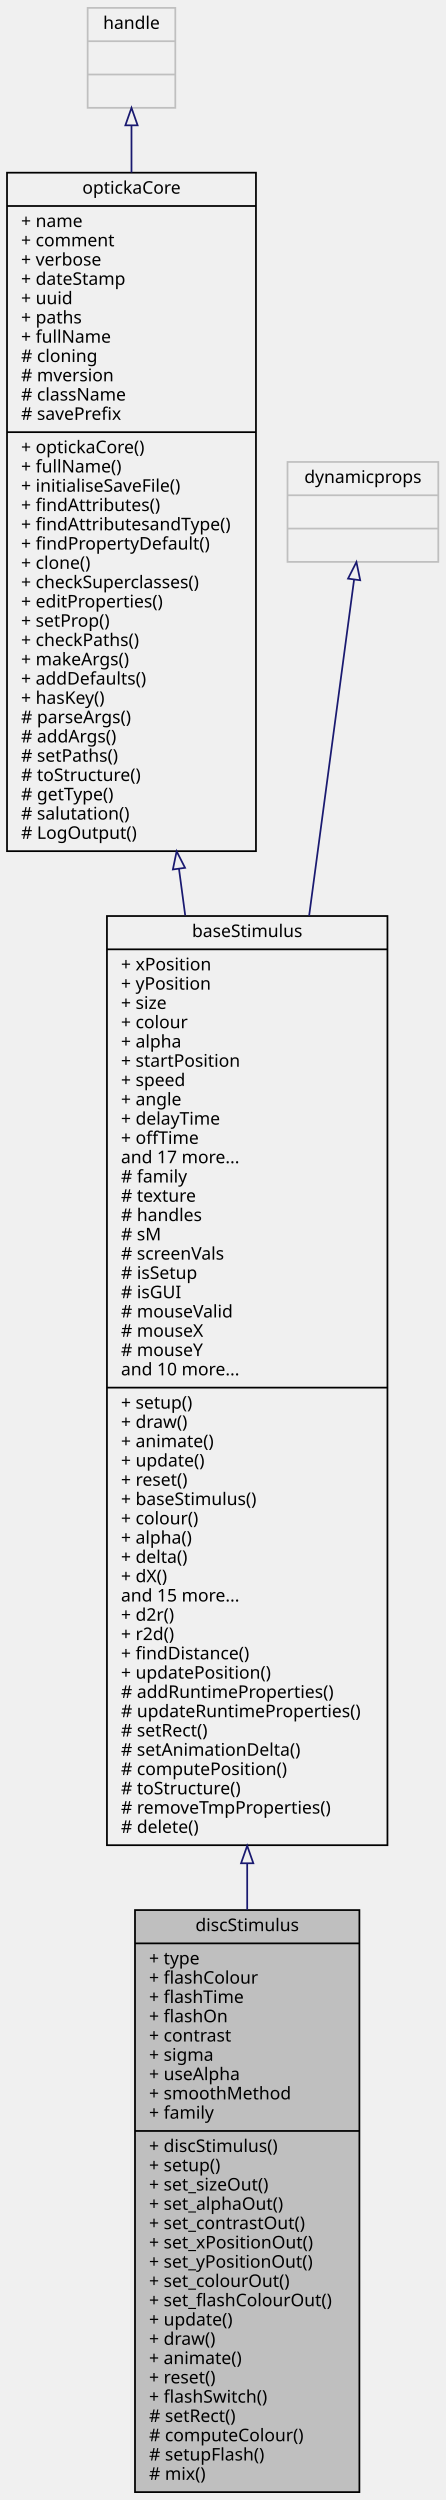
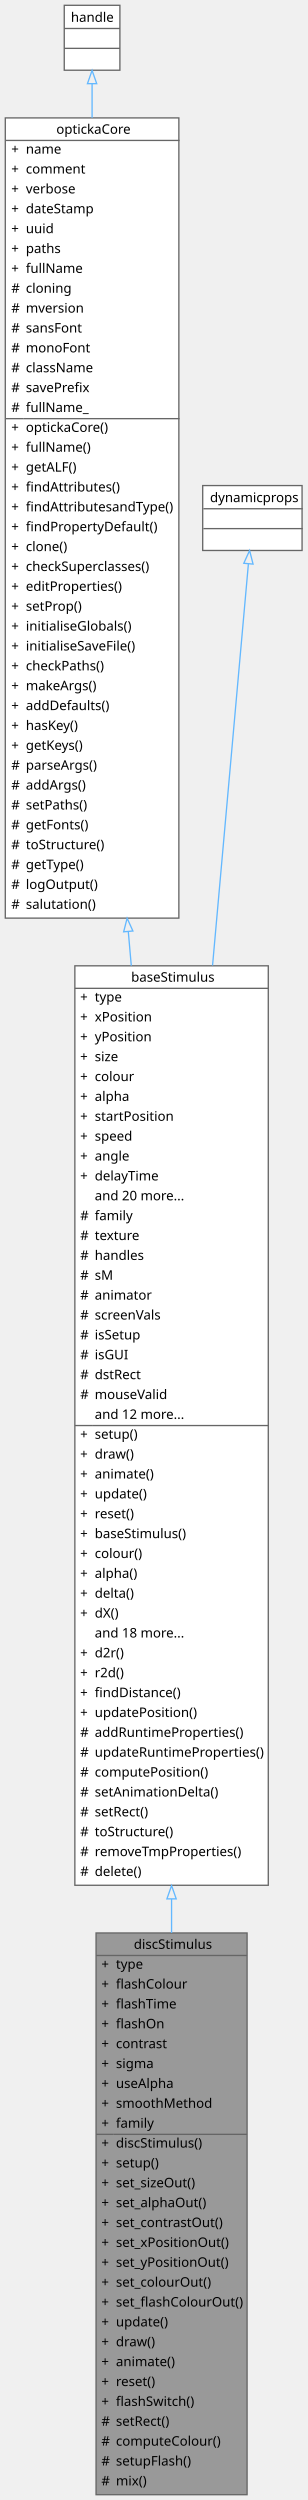
- <svg xmlns="http://www.w3.org/2000/svg" xmlns:xlink="http://www.w3.org/1999/xlink" width="254pt" height="1426pt" viewBox="0.00 0.00 254.00 1426.00">
-   <g id="graph0" class="graph" transform="scale(1 1) rotate(0) translate(4 1422)">
-     <g id="node1" class="node">
-       <g id="a_node1">
+ <svg xmlns="http://www.w3.org/2000/svg" xmlns:xlink="http://www.w3.org/1999/xlink" width="232pt" height="1887pt" viewBox="0.00 0.00 232.00 1887.00">
+   <g id="graph0" class="graph" transform="scale(1 1) rotate(0) translate(4 1883)">
+     <g id="Node000001" class="node">
+       <g id="a_Node000001">
        <a xlink:title="single disc stimulus, inherits from baseStimulus DISCSTIMULUS single disc stimulus,...">
-           <polygon fill="#bfbfbf" stroke="black" points="73,-0.5 73,-332.5 201,-332.5 201,-0.5 73,-0.5" />
-           <text text-anchor="middle" x="137" y="-320.5" font-family="Iosevka" font-size="10.00">discStimulus</text>
-           <polyline fill="none" stroke="black" points="73,-313.5 201,-313.5 " />
-           <text text-anchor="start" x="81" y="-301.5" font-family="Iosevka" font-size="10.00">+ type</text>
-           <text text-anchor="start" x="81" y="-290.5" font-family="Iosevka" font-size="10.00">+ flashColour</text>
-           <text text-anchor="start" x="81" y="-279.5" font-family="Iosevka" font-size="10.00">+ flashTime</text>
-           <text text-anchor="start" x="81" y="-268.5" font-family="Iosevka" font-size="10.00">+ flashOn</text>
-           <text text-anchor="start" x="81" y="-257.5" font-family="Iosevka" font-size="10.00">+ contrast</text>
-           <text text-anchor="start" x="81" y="-246.5" font-family="Iosevka" font-size="10.00">+ sigma</text>
-           <text text-anchor="start" x="81" y="-235.5" font-family="Iosevka" font-size="10.00">+ useAlpha</text>
-           <text text-anchor="start" x="81" y="-224.5" font-family="Iosevka" font-size="10.00">+ smoothMethod</text>
-           <text text-anchor="start" x="81" y="-213.5" font-family="Iosevka" font-size="10.00">+ family</text>
-           <polyline fill="none" stroke="black" points="73,-206.5 201,-206.5 " />
-           <text text-anchor="start" x="81" y="-194.5" font-family="Iosevka" font-size="10.00">+ discStimulus()</text>
-           <text text-anchor="start" x="81" y="-183.5" font-family="Iosevka" font-size="10.00">+ setup()</text>
-           <text text-anchor="start" x="81" y="-172.5" font-family="Iosevka" font-size="10.00">+ set_sizeOut()</text>
-           <text text-anchor="start" x="81" y="-161.5" font-family="Iosevka" font-size="10.00">+ set_alphaOut()</text>
-           <text text-anchor="start" x="81" y="-150.5" font-family="Iosevka" font-size="10.00">+ set_contrastOut()</text>
-           <text text-anchor="start" x="81" y="-139.5" font-family="Iosevka" font-size="10.00">+ set_xPositionOut()</text>
-           <text text-anchor="start" x="81" y="-128.5" font-family="Iosevka" font-size="10.00">+ set_yPositionOut()</text>
-           <text text-anchor="start" x="81" y="-117.5" font-family="Iosevka" font-size="10.00">+ set_colourOut()</text>
-           <text text-anchor="start" x="81" y="-106.5" font-family="Iosevka" font-size="10.00">+ set_flashColourOut()</text>
-           <text text-anchor="start" x="81" y="-95.5" font-family="Iosevka" font-size="10.00">+ update()</text>
-           <text text-anchor="start" x="81" y="-84.5" font-family="Iosevka" font-size="10.00">+ draw()</text>
-           <text text-anchor="start" x="81" y="-73.5" font-family="Iosevka" font-size="10.00">+ animate()</text>
-           <text text-anchor="start" x="81" y="-62.5" font-family="Iosevka" font-size="10.00">+ reset()</text>
-           <text text-anchor="start" x="81" y="-51.5" font-family="Iosevka" font-size="10.00">+ flashSwitch()</text>
-           <text text-anchor="start" x="81" y="-40.5" font-family="Iosevka" font-size="10.00"># setRect()</text>
-           <text text-anchor="start" x="81" y="-29.5" font-family="Iosevka" font-size="10.00"># computeColour()</text>
-           <text text-anchor="start" x="81" y="-18.5" font-family="Iosevka" font-size="10.00"># setupFlash()</text>
-           <text text-anchor="start" x="81" y="-7.5" font-family="Iosevka" font-size="10.00"># mix()</text>
-         </a>
-       </g>
-     </g>
-     <g id="node2" class="node">
-       <g id="a_node2">
-         <a xlink:href="classbase_stimulus.html" target="_top" xlink:title="baseStimulus is the superclass for all opticka stimulus objects">
-           <polygon fill="none" stroke="black" points="57,-369.5 57,-899.5 217,-899.5 217,-369.5 57,-369.5" />
-           <text text-anchor="middle" x="137" y="-887.5" font-family="Iosevka" font-size="10.00">baseStimulus</text>
-           <polyline fill="none" stroke="black" points="57,-880.5 217,-880.5 " />
-           <text text-anchor="start" x="65" y="-868.5" font-family="Iosevka" font-size="10.00">+ xPosition</text>
-           <text text-anchor="start" x="65" y="-857.5" font-family="Iosevka" font-size="10.00">+ yPosition</text>
-           <text text-anchor="start" x="65" y="-846.5" font-family="Iosevka" font-size="10.00">+ size</text>
-           <text text-anchor="start" x="65" y="-835.5" font-family="Iosevka" font-size="10.00">+ colour</text>
-           <text text-anchor="start" x="65" y="-824.5" font-family="Iosevka" font-size="10.00">+ alpha</text>
-           <text text-anchor="start" x="65" y="-813.5" font-family="Iosevka" font-size="10.00">+ startPosition</text>
-           <text text-anchor="start" x="65" y="-802.5" font-family="Iosevka" font-size="10.00">+ speed</text>
-           <text text-anchor="start" x="65" y="-791.5" font-family="Iosevka" font-size="10.00">+ angle</text>
-           <text text-anchor="start" x="65" y="-780.5" font-family="Iosevka" font-size="10.00">+ delayTime</text>
-           <text text-anchor="start" x="65" y="-769.5" font-family="Iosevka" font-size="10.00">+ offTime</text>
-           <text text-anchor="start" x="65" y="-758.5" font-family="Iosevka" font-size="10.00">and 17 more...</text>
-           <text text-anchor="start" x="65" y="-747.5" font-family="Iosevka" font-size="10.00"># family</text>
-           <text text-anchor="start" x="65" y="-736.5" font-family="Iosevka" font-size="10.00"># texture</text>
-           <text text-anchor="start" x="65" y="-725.5" font-family="Iosevka" font-size="10.00"># handles</text>
-           <text text-anchor="start" x="65" y="-714.5" font-family="Iosevka" font-size="10.00"># sM</text>
-           <text text-anchor="start" x="65" y="-703.5" font-family="Iosevka" font-size="10.00"># screenVals</text>
-           <text text-anchor="start" x="65" y="-692.5" font-family="Iosevka" font-size="10.00"># isSetup</text>
-           <text text-anchor="start" x="65" y="-681.5" font-family="Iosevka" font-size="10.00"># isGUI</text>
-           <text text-anchor="start" x="65" y="-670.5" font-family="Iosevka" font-size="10.00"># mouseValid</text>
-           <text text-anchor="start" x="65" y="-659.5" font-family="Iosevka" font-size="10.00"># mouseX</text>
-           <text text-anchor="start" x="65" y="-648.5" font-family="Iosevka" font-size="10.00"># mouseY</text>
-           <text text-anchor="start" x="65" y="-637.5" font-family="Iosevka" font-size="10.00">and 10 more...</text>
-           <polyline fill="none" stroke="black" points="57,-630.5 217,-630.5 " />
-           <text text-anchor="start" x="65" y="-618.5" font-family="Iosevka" font-size="10.00">+ setup()</text>
-           <text text-anchor="start" x="65" y="-607.5" font-family="Iosevka" font-size="10.00">+ draw()</text>
-           <text text-anchor="start" x="65" y="-596.5" font-family="Iosevka" font-size="10.00">+ animate()</text>
-           <text text-anchor="start" x="65" y="-585.5" font-family="Iosevka" font-size="10.00">+ update()</text>
-           <text text-anchor="start" x="65" y="-574.5" font-family="Iosevka" font-size="10.00">+ reset()</text>
-           <text text-anchor="start" x="65" y="-563.5" font-family="Iosevka" font-size="10.00">+ baseStimulus()</text>
-           <text text-anchor="start" x="65" y="-552.5" font-family="Iosevka" font-size="10.00">+ colour()</text>
-           <text text-anchor="start" x="65" y="-541.5" font-family="Iosevka" font-size="10.00">+ alpha()</text>
-           <text text-anchor="start" x="65" y="-530.5" font-family="Iosevka" font-size="10.00">+ delta()</text>
-           <text text-anchor="start" x="65" y="-519.5" font-family="Iosevka" font-size="10.00">+ dX()</text>
-           <text text-anchor="start" x="65" y="-508.5" font-family="Iosevka" font-size="10.00">and 15 more...</text>
-           <text text-anchor="start" x="65" y="-497.5" font-family="Iosevka" font-size="10.00">+ d2r()</text>
-           <text text-anchor="start" x="65" y="-486.5" font-family="Iosevka" font-size="10.00">+ r2d()</text>
-           <text text-anchor="start" x="65" y="-475.5" font-family="Iosevka" font-size="10.00">+ findDistance()</text>
-           <text text-anchor="start" x="65" y="-464.5" font-family="Iosevka" font-size="10.00">+ updatePosition()</text>
-           <text text-anchor="start" x="65" y="-453.5" font-family="Iosevka" font-size="10.00"># addRuntimeProperties()</text>
-           <text text-anchor="start" x="65" y="-442.5" font-family="Iosevka" font-size="10.00"># updateRuntimeProperties()</text>
-           <text text-anchor="start" x="65" y="-431.5" font-family="Iosevka" font-size="10.00"># setRect()</text>
-           <text text-anchor="start" x="65" y="-420.5" font-family="Iosevka" font-size="10.00"># setAnimationDelta()</text>
-           <text text-anchor="start" x="65" y="-409.5" font-family="Iosevka" font-size="10.00"># computePosition()</text>
-           <text text-anchor="start" x="65" y="-398.5" font-family="Iosevka" font-size="10.00"># toStructure()</text>
-           <text text-anchor="start" x="65" y="-387.5" font-family="Iosevka" font-size="10.00"># removeTmpProperties()</text>
-           <text text-anchor="start" x="65" y="-376.5" font-family="Iosevka" font-size="10.00"># delete()</text>
-         </a>
-       </g>
-     </g>
-     <g id="edge1" class="edge">
-       <path fill="none" stroke="midnightblue" d="M137,-359.1C137,-350.2 137,-341.39 137,-332.71" />
-       <polygon fill="none" stroke="midnightblue" points="133.5,-359.18 137,-369.18 140.5,-359.18 133.5,-359.18" />
-     </g>
-     <g id="node3" class="node">
-       <g id="a_node3">
+           <polygon fill="#999999" stroke="transparent" points="182.5,-424 68.5,-424 68.5,0 182.5,0 182.5,-424" />
+           <text text-anchor="start" x="97" y="-412" font-family="Iosevka" font-size="10.00">discStimulus</text>
+           <text text-anchor="start" x="72.5" y="-397" font-family="Iosevka" font-size="10.00">+</text>
+           <text text-anchor="start" x="83.5" y="-397" font-family="Iosevka" font-size="10.00">type</text>
+           <text text-anchor="start" x="72.5" y="-382" font-family="Iosevka" font-size="10.00">+</text>
+           <text text-anchor="start" x="83.5" y="-382" font-family="Iosevka" font-size="10.00">flashColour</text>
+           <text text-anchor="start" x="72.5" y="-367" font-family="Iosevka" font-size="10.00">+</text>
+           <text text-anchor="start" x="83.5" y="-367" font-family="Iosevka" font-size="10.00">flashTime</text>
+           <text text-anchor="start" x="72.5" y="-352" font-family="Iosevka" font-size="10.00">+</text>
+           <text text-anchor="start" x="83.5" y="-352" font-family="Iosevka" font-size="10.00">flashOn</text>
+           <text text-anchor="start" x="72.5" y="-337" font-family="Iosevka" font-size="10.00">+</text>
+           <text text-anchor="start" x="83.5" y="-337" font-family="Iosevka" font-size="10.00">contrast</text>
+           <text text-anchor="start" x="72.5" y="-322" font-family="Iosevka" font-size="10.00">+</text>
+           <text text-anchor="start" x="83.5" y="-322" font-family="Iosevka" font-size="10.00">sigma</text>
+           <text text-anchor="start" x="72.5" y="-307" font-family="Iosevka" font-size="10.00">+</text>
+           <text text-anchor="start" x="83.5" y="-307" font-family="Iosevka" font-size="10.00">useAlpha</text>
+           <text text-anchor="start" x="72.5" y="-292" font-family="Iosevka" font-size="10.00">+</text>
+           <text text-anchor="start" x="83.5" y="-292" font-family="Iosevka" font-size="10.00">smoothMethod</text>
+           <text text-anchor="start" x="72.5" y="-277" font-family="Iosevka" font-size="10.00">+</text>
+           <text text-anchor="start" x="83.5" y="-277" font-family="Iosevka" font-size="10.00">family</text>
+           <text text-anchor="start" x="72.5" y="-262" font-family="Iosevka" font-size="10.00">+</text>
+           <text text-anchor="start" x="83.5" y="-262" font-family="Iosevka" font-size="10.00">discStimulus()</text>
+           <text text-anchor="start" x="72.5" y="-247" font-family="Iosevka" font-size="10.00">+</text>
+           <text text-anchor="start" x="83.5" y="-247" font-family="Iosevka" font-size="10.00">setup()</text>
+           <text text-anchor="start" x="72.5" y="-232" font-family="Iosevka" font-size="10.00">+</text>
+           <text text-anchor="start" x="83.5" y="-232" font-family="Iosevka" font-size="10.00">set_sizeOut()</text>
+           <text text-anchor="start" x="72.5" y="-217" font-family="Iosevka" font-size="10.00">+</text>
+           <text text-anchor="start" x="83.5" y="-217" font-family="Iosevka" font-size="10.00">set_alphaOut()</text>
+           <text text-anchor="start" x="72.5" y="-202" font-family="Iosevka" font-size="10.00">+</text>
+           <text text-anchor="start" x="83.5" y="-202" font-family="Iosevka" font-size="10.00">set_contrastOut()</text>
+           <text text-anchor="start" x="72.5" y="-187" font-family="Iosevka" font-size="10.00">+</text>
+           <text text-anchor="start" x="83.5" y="-187" font-family="Iosevka" font-size="10.00">set_xPositionOut()</text>
+           <text text-anchor="start" x="72.5" y="-172" font-family="Iosevka" font-size="10.00">+</text>
+           <text text-anchor="start" x="83.5" y="-172" font-family="Iosevka" font-size="10.00">set_yPositionOut()</text>
+           <text text-anchor="start" x="72.5" y="-157" font-family="Iosevka" font-size="10.00">+</text>
+           <text text-anchor="start" x="83.5" y="-157" font-family="Iosevka" font-size="10.00">set_colourOut()</text>
+           <text text-anchor="start" x="72.5" y="-142" font-family="Iosevka" font-size="10.00">+</text>
+           <text text-anchor="start" x="83.5" y="-142" font-family="Iosevka" font-size="10.00">set_flashColourOut()</text>
+           <text text-anchor="start" x="72.5" y="-127" font-family="Iosevka" font-size="10.00">+</text>
+           <text text-anchor="start" x="83.5" y="-127" font-family="Iosevka" font-size="10.00">update()</text>
+           <text text-anchor="start" x="72.5" y="-112" font-family="Iosevka" font-size="10.00">+</text>
+           <text text-anchor="start" x="83.5" y="-112" font-family="Iosevka" font-size="10.00">draw()</text>
+           <text text-anchor="start" x="72.5" y="-97" font-family="Iosevka" font-size="10.00">+</text>
+           <text text-anchor="start" x="83.5" y="-97" font-family="Iosevka" font-size="10.00">animate()</text>
+           <text text-anchor="start" x="72.5" y="-82" font-family="Iosevka" font-size="10.00">+</text>
+           <text text-anchor="start" x="83.5" y="-82" font-family="Iosevka" font-size="10.00">reset()</text>
+           <text text-anchor="start" x="72.5" y="-67" font-family="Iosevka" font-size="10.00">+</text>
+           <text text-anchor="start" x="83.5" y="-67" font-family="Iosevka" font-size="10.00">flashSwitch()</text>
+           <text text-anchor="start" x="72.5" y="-52" font-family="Iosevka" font-size="10.00">#</text>
+           <text text-anchor="start" x="83.5" y="-52" font-family="Iosevka" font-size="10.00">setRect()</text>
+           <text text-anchor="start" x="72.5" y="-37" font-family="Iosevka" font-size="10.00">#</text>
+           <text text-anchor="start" x="83.5" y="-37" font-family="Iosevka" font-size="10.00">computeColour()</text>
+           <text text-anchor="start" x="72.5" y="-22" font-family="Iosevka" font-size="10.00">#</text>
+           <text text-anchor="start" x="83.5" y="-22" font-family="Iosevka" font-size="10.00">setupFlash()</text>
+           <text text-anchor="start" x="72.5" y="-7" font-family="Iosevka" font-size="10.00">#</text>
+           <text text-anchor="start" x="83.5" y="-7" font-family="Iosevka" font-size="10.00">mix()</text>
+           <polygon fill="#666666" stroke="#666666" points="68.5,-407 68.5,-407 182.5,-407 182.5,-407 68.5,-407" />
+           <polygon fill="#666666" stroke="#666666" points="68.5,-272 68.5,-272 81.5,-272 81.5,-272 68.5,-272" />
+           <polygon fill="#666666" stroke="#666666" points="81.5,-272 81.5,-272 182.5,-272 182.5,-272 81.5,-272" />
+           <polygon fill="none" stroke="#666666" points="68.5,0 68.5,-424 182.5,-424 182.5,0 68.5,0" />
+         </a>
+       </g>
+     </g>
+     <g id="Node000002" class="node">
+       <g id="a_Node000002">
+         <a xlink:href="classbase_stimulus.html" target="_top" xlink:title="baseStimulus is the superclass for all stimulus objects">
+           <polygon fill="white" stroke="transparent" points="198.5,-1154 52.5,-1154 52.5,-460 198.5,-460 198.5,-1154" />
+           <text text-anchor="start" x="95" y="-1142" font-family="Iosevka" font-size="10.00">baseStimulus</text>
+           <text text-anchor="start" x="56.5" y="-1127" font-family="Iosevka" font-size="10.00">+</text>
+           <text text-anchor="start" x="67.5" y="-1127" font-family="Iosevka" font-size="10.00">type</text>
+           <text text-anchor="start" x="56.5" y="-1112" font-family="Iosevka" font-size="10.00">+</text>
+           <text text-anchor="start" x="67.5" y="-1112" font-family="Iosevka" font-size="10.00">xPosition</text>
+           <text text-anchor="start" x="56.5" y="-1097" font-family="Iosevka" font-size="10.00">+</text>
+           <text text-anchor="start" x="67.5" y="-1097" font-family="Iosevka" font-size="10.00">yPosition</text>
+           <text text-anchor="start" x="56.5" y="-1082" font-family="Iosevka" font-size="10.00">+</text>
+           <text text-anchor="start" x="67.5" y="-1082" font-family="Iosevka" font-size="10.00">size</text>
+           <text text-anchor="start" x="56.5" y="-1067" font-family="Iosevka" font-size="10.00">+</text>
+           <text text-anchor="start" x="67.5" y="-1067" font-family="Iosevka" font-size="10.00">colour</text>
+           <text text-anchor="start" x="56.5" y="-1052" font-family="Iosevka" font-size="10.00">+</text>
+           <text text-anchor="start" x="67.5" y="-1052" font-family="Iosevka" font-size="10.00">alpha</text>
+           <text text-anchor="start" x="56.5" y="-1037" font-family="Iosevka" font-size="10.00">+</text>
+           <text text-anchor="start" x="67.5" y="-1037" font-family="Iosevka" font-size="10.00">startPosition</text>
+           <text text-anchor="start" x="56.5" y="-1022" font-family="Iosevka" font-size="10.00">+</text>
+           <text text-anchor="start" x="67.5" y="-1022" font-family="Iosevka" font-size="10.00">speed</text>
+           <text text-anchor="start" x="56.5" y="-1007" font-family="Iosevka" font-size="10.00">+</text>
+           <text text-anchor="start" x="67.5" y="-1007" font-family="Iosevka" font-size="10.00">angle</text>
+           <text text-anchor="start" x="56.5" y="-992" font-family="Iosevka" font-size="10.00">+</text>
+           <text text-anchor="start" x="67.5" y="-992" font-family="Iosevka" font-size="10.00">delayTime</text>
+           <text text-anchor="start" x="67.5" y="-977" font-family="Iosevka" font-size="10.00">and 20 more...</text>
+           <text text-anchor="start" x="56.5" y="-962" font-family="Iosevka" font-size="10.00">#</text>
+           <text text-anchor="start" x="67.5" y="-962" font-family="Iosevka" font-size="10.00">family</text>
+           <text text-anchor="start" x="56.5" y="-947" font-family="Iosevka" font-size="10.00">#</text>
+           <text text-anchor="start" x="67.5" y="-947" font-family="Iosevka" font-size="10.00">texture</text>
+           <text text-anchor="start" x="56.5" y="-932" font-family="Iosevka" font-size="10.00">#</text>
+           <text text-anchor="start" x="67.5" y="-932" font-family="Iosevka" font-size="10.00">handles</text>
+           <text text-anchor="start" x="56.5" y="-917" font-family="Iosevka" font-size="10.00">#</text>
+           <text text-anchor="start" x="67.5" y="-917" font-family="Iosevka" font-size="10.00">sM</text>
+           <text text-anchor="start" x="56.5" y="-902" font-family="Iosevka" font-size="10.00">#</text>
+           <text text-anchor="start" x="67.5" y="-902" font-family="Iosevka" font-size="10.00">animator</text>
+           <text text-anchor="start" x="56.5" y="-887" font-family="Iosevka" font-size="10.00">#</text>
+           <text text-anchor="start" x="67.5" y="-887" font-family="Iosevka" font-size="10.00">screenVals</text>
+           <text text-anchor="start" x="56.5" y="-872" font-family="Iosevka" font-size="10.00">#</text>
+           <text text-anchor="start" x="67.5" y="-872" font-family="Iosevka" font-size="10.00">isSetup</text>
+           <text text-anchor="start" x="56.5" y="-857" font-family="Iosevka" font-size="10.00">#</text>
+           <text text-anchor="start" x="67.5" y="-857" font-family="Iosevka" font-size="10.00">isGUI</text>
+           <text text-anchor="start" x="56.5" y="-842" font-family="Iosevka" font-size="10.00">#</text>
+           <text text-anchor="start" x="67.5" y="-842" font-family="Iosevka" font-size="10.00">dstRect</text>
+           <text text-anchor="start" x="56.5" y="-827" font-family="Iosevka" font-size="10.00">#</text>
+           <text text-anchor="start" x="67.5" y="-827" font-family="Iosevka" font-size="10.00">mouseValid</text>
+           <text text-anchor="start" x="67.5" y="-812" font-family="Iosevka" font-size="10.00">and 12 more...</text>
+           <text text-anchor="start" x="56.5" y="-797" font-family="Iosevka" font-size="10.00">+</text>
+           <text text-anchor="start" x="67.5" y="-797" font-family="Iosevka" font-size="10.00">setup()</text>
+           <text text-anchor="start" x="56.5" y="-782" font-family="Iosevka" font-size="10.00">+</text>
+           <text text-anchor="start" x="67.5" y="-782" font-family="Iosevka" font-size="10.00">draw()</text>
+           <text text-anchor="start" x="56.5" y="-767" font-family="Iosevka" font-size="10.00">+</text>
+           <text text-anchor="start" x="67.5" y="-767" font-family="Iosevka" font-size="10.00">animate()</text>
+           <text text-anchor="start" x="56.5" y="-752" font-family="Iosevka" font-size="10.00">+</text>
+           <text text-anchor="start" x="67.5" y="-752" font-family="Iosevka" font-size="10.00">update()</text>
+           <text text-anchor="start" x="56.5" y="-737" font-family="Iosevka" font-size="10.00">+</text>
+           <text text-anchor="start" x="67.5" y="-737" font-family="Iosevka" font-size="10.00">reset()</text>
+           <text text-anchor="start" x="56.5" y="-722" font-family="Iosevka" font-size="10.00">+</text>
+           <text text-anchor="start" x="67.5" y="-722" font-family="Iosevka" font-size="10.00">baseStimulus()</text>
+           <text text-anchor="start" x="56.5" y="-707" font-family="Iosevka" font-size="10.00">+</text>
+           <text text-anchor="start" x="67.5" y="-707" font-family="Iosevka" font-size="10.00">colour()</text>
+           <text text-anchor="start" x="56.5" y="-692" font-family="Iosevka" font-size="10.00">+</text>
+           <text text-anchor="start" x="67.5" y="-692" font-family="Iosevka" font-size="10.00">alpha()</text>
+           <text text-anchor="start" x="56.5" y="-677" font-family="Iosevka" font-size="10.00">+</text>
+           <text text-anchor="start" x="67.5" y="-677" font-family="Iosevka" font-size="10.00">delta()</text>
+           <text text-anchor="start" x="56.5" y="-662" font-family="Iosevka" font-size="10.00">+</text>
+           <text text-anchor="start" x="67.5" y="-662" font-family="Iosevka" font-size="10.00">dX()</text>
+           <text text-anchor="start" x="67.5" y="-647" font-family="Iosevka" font-size="10.00">and 18 more...</text>
+           <text text-anchor="start" x="56.5" y="-632" font-family="Iosevka" font-size="10.00">+</text>
+           <text text-anchor="start" x="67.5" y="-632" font-family="Iosevka" font-size="10.00">d2r()</text>
+           <text text-anchor="start" x="56.5" y="-617" font-family="Iosevka" font-size="10.00">+</text>
+           <text text-anchor="start" x="67.5" y="-617" font-family="Iosevka" font-size="10.00">r2d()</text>
+           <text text-anchor="start" x="56.5" y="-602" font-family="Iosevka" font-size="10.00">+</text>
+           <text text-anchor="start" x="67.5" y="-602" font-family="Iosevka" font-size="10.00">findDistance()</text>
+           <text text-anchor="start" x="56.5" y="-587" font-family="Iosevka" font-size="10.00">+</text>
+           <text text-anchor="start" x="67.5" y="-587" font-family="Iosevka" font-size="10.00">updatePosition()</text>
+           <text text-anchor="start" x="56.5" y="-572" font-family="Iosevka" font-size="10.00">#</text>
+           <text text-anchor="start" x="67.5" y="-572" font-family="Iosevka" font-size="10.00">addRuntimeProperties()</text>
+           <text text-anchor="start" x="56.5" y="-557" font-family="Iosevka" font-size="10.00">#</text>
+           <text text-anchor="start" x="67.5" y="-557" font-family="Iosevka" font-size="10.00">updateRuntimeProperties()</text>
+           <text text-anchor="start" x="56.5" y="-542" font-family="Iosevka" font-size="10.00">#</text>
+           <text text-anchor="start" x="67.5" y="-542" font-family="Iosevka" font-size="10.00">computePosition()</text>
+           <text text-anchor="start" x="56.5" y="-527" font-family="Iosevka" font-size="10.00">#</text>
+           <text text-anchor="start" x="67.5" y="-527" font-family="Iosevka" font-size="10.00">setAnimationDelta()</text>
+           <text text-anchor="start" x="56.5" y="-512" font-family="Iosevka" font-size="10.00">#</text>
+           <text text-anchor="start" x="67.5" y="-512" font-family="Iosevka" font-size="10.00">setRect()</text>
+           <text text-anchor="start" x="56.5" y="-497" font-family="Iosevka" font-size="10.00">#</text>
+           <text text-anchor="start" x="67.5" y="-497" font-family="Iosevka" font-size="10.00">toStructure()</text>
+           <text text-anchor="start" x="56.5" y="-482" font-family="Iosevka" font-size="10.00">#</text>
+           <text text-anchor="start" x="67.5" y="-482" font-family="Iosevka" font-size="10.00">removeTmpProperties()</text>
+           <text text-anchor="start" x="56.5" y="-467" font-family="Iosevka" font-size="10.00">#</text>
+           <text text-anchor="start" x="67.5" y="-467" font-family="Iosevka" font-size="10.00">delete()</text>
+           <polygon fill="#666666" stroke="#666666" points="52.5,-1137 52.5,-1137 198.5,-1137 198.5,-1137 52.5,-1137" />
+           <polygon fill="#666666" stroke="#666666" points="52.5,-807 52.5,-807 65.5,-807 65.5,-807 52.5,-807" />
+           <polygon fill="#666666" stroke="#666666" points="65.5,-807 65.5,-807 198.5,-807 198.5,-807 65.5,-807" />
+           <polygon fill="none" stroke="#666666" points="52.5,-460 52.5,-1154 198.5,-1154 198.5,-460 52.5,-460" />
+         </a>
+       </g>
+     </g>
+     <g id="edge1_Node000001_Node000002" class="edge">
+       <g id="a_edge1_Node000001_Node000002">
+         <a xlink:title=" ">
+           <path fill="none" stroke="#63b8ff" d="M125.5,-449.62C125.5,-441.01 125.5,-432.46 125.5,-424.02" />
+           <polygon fill="none" stroke="#63b8ff" points="122,-449.76 125.5,-459.76 129,-449.76 122,-449.76" />
+         </a>
+       </g>
+     </g>
+     <g id="Node000003" class="node">
+       <g id="a_Node000003">
        <a xlink:href="classopticka_core.html" target="_top" xlink:title="optickaCore base class inherited by other opticka classes.">
-           <polygon fill="none" stroke="black" points="0,-936.5 0,-1323.5 142,-1323.5 142,-936.5 0,-936.5" />
-           <text text-anchor="middle" x="71" y="-1311.5" font-family="Iosevka" font-size="10.00">optickaCore</text>
-           <polyline fill="none" stroke="black" points="0,-1304.5 142,-1304.5 " />
-           <text text-anchor="start" x="8" y="-1292.5" font-family="Iosevka" font-size="10.00">+ name</text>
-           <text text-anchor="start" x="8" y="-1281.5" font-family="Iosevka" font-size="10.00">+ comment</text>
-           <text text-anchor="start" x="8" y="-1270.5" font-family="Iosevka" font-size="10.00">+ verbose</text>
-           <text text-anchor="start" x="8" y="-1259.5" font-family="Iosevka" font-size="10.00">+ dateStamp</text>
-           <text text-anchor="start" x="8" y="-1248.5" font-family="Iosevka" font-size="10.00">+ uuid</text>
-           <text text-anchor="start" x="8" y="-1237.5" font-family="Iosevka" font-size="10.00">+ paths</text>
-           <text text-anchor="start" x="8" y="-1226.5" font-family="Iosevka" font-size="10.00">+ fullName</text>
-           <text text-anchor="start" x="8" y="-1215.5" font-family="Iosevka" font-size="10.00"># cloning</text>
-           <text text-anchor="start" x="8" y="-1204.5" font-family="Iosevka" font-size="10.00"># mversion</text>
-           <text text-anchor="start" x="8" y="-1193.5" font-family="Iosevka" font-size="10.00"># className</text>
-           <text text-anchor="start" x="8" y="-1182.5" font-family="Iosevka" font-size="10.00"># savePrefix</text>
-           <polyline fill="none" stroke="black" points="0,-1175.5 142,-1175.5 " />
-           <text text-anchor="start" x="8" y="-1163.5" font-family="Iosevka" font-size="10.00">+ optickaCore()</text>
-           <text text-anchor="start" x="8" y="-1152.5" font-family="Iosevka" font-size="10.00">+ fullName()</text>
-           <text text-anchor="start" x="8" y="-1141.5" font-family="Iosevka" font-size="10.00">+ initialiseSaveFile()</text>
-           <text text-anchor="start" x="8" y="-1130.5" font-family="Iosevka" font-size="10.00">+ findAttributes()</text>
-           <text text-anchor="start" x="8" y="-1119.5" font-family="Iosevka" font-size="10.00">+ findAttributesandType()</text>
-           <text text-anchor="start" x="8" y="-1108.5" font-family="Iosevka" font-size="10.00">+ findPropertyDefault()</text>
-           <text text-anchor="start" x="8" y="-1097.5" font-family="Iosevka" font-size="10.00">+ clone()</text>
-           <text text-anchor="start" x="8" y="-1086.5" font-family="Iosevka" font-size="10.00">+ checkSuperclasses()</text>
-           <text text-anchor="start" x="8" y="-1075.5" font-family="Iosevka" font-size="10.00">+ editProperties()</text>
-           <text text-anchor="start" x="8" y="-1064.5" font-family="Iosevka" font-size="10.00">+ setProp()</text>
-           <text text-anchor="start" x="8" y="-1053.5" font-family="Iosevka" font-size="10.00">+ checkPaths()</text>
-           <text text-anchor="start" x="8" y="-1042.5" font-family="Iosevka" font-size="10.00">+ makeArgs()</text>
-           <text text-anchor="start" x="8" y="-1031.5" font-family="Iosevka" font-size="10.00">+ addDefaults()</text>
-           <text text-anchor="start" x="8" y="-1020.5" font-family="Iosevka" font-size="10.00">+ hasKey()</text>
-           <text text-anchor="start" x="8" y="-1009.5" font-family="Iosevka" font-size="10.00"># parseArgs()</text>
-           <text text-anchor="start" x="8" y="-998.5" font-family="Iosevka" font-size="10.00"># addArgs()</text>
-           <text text-anchor="start" x="8" y="-987.5" font-family="Iosevka" font-size="10.00"># setPaths()</text>
-           <text text-anchor="start" x="8" y="-976.5" font-family="Iosevka" font-size="10.00"># toStructure()</text>
-           <text text-anchor="start" x="8" y="-965.5" font-family="Iosevka" font-size="10.00"># getType()</text>
-           <text text-anchor="start" x="8" y="-954.5" font-family="Iosevka" font-size="10.00"># salutation()</text>
-           <text text-anchor="start" x="8" y="-943.5" font-family="Iosevka" font-size="10.00"># LogOutput()</text>
-         </a>
-       </g>
-     </g>
-     <g id="edge2" class="edge">
-       <path fill="none" stroke="midnightblue" d="M98.08,-926.52C99.26,-917.71 100.45,-908.82 101.64,-899.9" />
-       <polygon fill="none" stroke="midnightblue" points="94.61,-926.06 96.75,-936.43 101.55,-926.99 94.61,-926.06" />
-     </g>
-     <g id="node4" class="node">
-       <g id="a_node4">
-         <a xlink:title=" ">
-           <polygon fill="none" stroke="#bfbfbf" points="46,-1360.5 46,-1417.5 96,-1417.5 96,-1360.5 46,-1360.5" />
-           <text text-anchor="middle" x="71" y="-1405.5" font-family="Iosevka" font-size="10.00">handle</text>
-           <polyline fill="none" stroke="#bfbfbf" points="46,-1398.5 96,-1398.5 " />
-           <text text-anchor="middle" x="71" y="-1386.5" font-family="Iosevka" font-size="10.00"> </text>
-           <polyline fill="none" stroke="#bfbfbf" points="46,-1379.5 96,-1379.5 " />
-           <text text-anchor="middle" x="71" y="-1367.5" font-family="Iosevka" font-size="10.00"> </text>
-         </a>
-       </g>
-     </g>
-     <g id="edge3" class="edge">
-       <path fill="none" stroke="midnightblue" d="M71,-1350.46C71,-1342.38 71,-1333.31 71,-1323.58" />
-       <polygon fill="none" stroke="midnightblue" points="67.5,-1350.5 71,-1360.5 74.5,-1350.5 67.5,-1350.5" />
-     </g>
-     <g id="node5" class="node">
-       <g id="a_node5">
-         <a xlink:title=" ">
-           <polygon fill="none" stroke="#bfbfbf" points="160,-1101.5 160,-1158.5 246,-1158.5 246,-1101.5 160,-1101.5" />
-           <text text-anchor="middle" x="203" y="-1146.5" font-family="Iosevka" font-size="10.00">dynamicprops</text>
-           <polyline fill="none" stroke="#bfbfbf" points="160,-1139.5 246,-1139.5 " />
-           <text text-anchor="middle" x="203" y="-1127.5" font-family="Iosevka" font-size="10.00"> </text>
-           <polyline fill="none" stroke="#bfbfbf" points="160,-1120.5 246,-1120.5 " />
-           <text text-anchor="middle" x="203" y="-1108.5" font-family="Iosevka" font-size="10.00"> </text>
-         </a>
-       </g>
-     </g>
-     <g id="edge4" class="edge">
-       <path fill="none" stroke="midnightblue" d="M197.95,-1091.25C192.25,-1048.6 182.44,-975.24 172.33,-899.68" />
-       <polygon fill="none" stroke="midnightblue" points="194.52,-1091.96 199.31,-1101.41 201.45,-1091.03 194.52,-1091.96" />
+           <polygon fill="white" stroke="transparent" points="131,-1794 0,-1794 0,-1190 131,-1190 131,-1794" />
+           <text text-anchor="start" x="38.5" y="-1782" font-family="Iosevka" font-size="10.00">optickaCore</text>
+           <text text-anchor="start" x="4.5" y="-1767" font-family="Iosevka" font-size="10.00">+</text>
+           <text text-anchor="start" x="15.5" y="-1767" font-family="Iosevka" font-size="10.00">name</text>
+           <text text-anchor="start" x="4.5" y="-1752" font-family="Iosevka" font-size="10.00">+</text>
+           <text text-anchor="start" x="15.5" y="-1752" font-family="Iosevka" font-size="10.00">comment</text>
+           <text text-anchor="start" x="4.5" y="-1737" font-family="Iosevka" font-size="10.00">+</text>
+           <text text-anchor="start" x="15.5" y="-1737" font-family="Iosevka" font-size="10.00">verbose</text>
+           <text text-anchor="start" x="4.5" y="-1722" font-family="Iosevka" font-size="10.00">+</text>
+           <text text-anchor="start" x="15.5" y="-1722" font-family="Iosevka" font-size="10.00">dateStamp</text>
+           <text text-anchor="start" x="4.5" y="-1707" font-family="Iosevka" font-size="10.00">+</text>
+           <text text-anchor="start" x="15.5" y="-1707" font-family="Iosevka" font-size="10.00">uuid</text>
+           <text text-anchor="start" x="4.5" y="-1692" font-family="Iosevka" font-size="10.00">+</text>
+           <text text-anchor="start" x="15.5" y="-1692" font-family="Iosevka" font-size="10.00">paths</text>
+           <text text-anchor="start" x="4.5" y="-1677" font-family="Iosevka" font-size="10.00">+</text>
+           <text text-anchor="start" x="15.5" y="-1677" font-family="Iosevka" font-size="10.00">fullName</text>
+           <text text-anchor="start" x="4.5" y="-1662" font-family="Iosevka" font-size="10.00">#</text>
+           <text text-anchor="start" x="15.5" y="-1662" font-family="Iosevka" font-size="10.00">cloning</text>
+           <text text-anchor="start" x="4.5" y="-1647" font-family="Iosevka" font-size="10.00">#</text>
+           <text text-anchor="start" x="15.5" y="-1647" font-family="Iosevka" font-size="10.00">mversion</text>
+           <text text-anchor="start" x="4.5" y="-1632" font-family="Iosevka" font-size="10.00">#</text>
+           <text text-anchor="start" x="15.5" y="-1632" font-family="Iosevka" font-size="10.00">sansFont</text>
+           <text text-anchor="start" x="4.5" y="-1617" font-family="Iosevka" font-size="10.00">#</text>
+           <text text-anchor="start" x="15.5" y="-1617" font-family="Iosevka" font-size="10.00">monoFont</text>
+           <text text-anchor="start" x="4.5" y="-1602" font-family="Iosevka" font-size="10.00">#</text>
+           <text text-anchor="start" x="15.5" y="-1602" font-family="Iosevka" font-size="10.00">className</text>
+           <text text-anchor="start" x="4.5" y="-1587" font-family="Iosevka" font-size="10.00">#</text>
+           <text text-anchor="start" x="15.5" y="-1587" font-family="Iosevka" font-size="10.00">savePrefix</text>
+           <text text-anchor="start" x="4.5" y="-1572" font-family="Iosevka" font-size="10.00">#</text>
+           <text text-anchor="start" x="15.5" y="-1572" font-family="Iosevka" font-size="10.00">fullName_</text>
+           <text text-anchor="start" x="4.5" y="-1557" font-family="Iosevka" font-size="10.00">+</text>
+           <text text-anchor="start" x="15.5" y="-1557" font-family="Iosevka" font-size="10.00">optickaCore()</text>
+           <text text-anchor="start" x="4.5" y="-1542" font-family="Iosevka" font-size="10.00">+</text>
+           <text text-anchor="start" x="15.5" y="-1542" font-family="Iosevka" font-size="10.00">fullName()</text>
+           <text text-anchor="start" x="4.5" y="-1527" font-family="Iosevka" font-size="10.00">+</text>
+           <text text-anchor="start" x="15.5" y="-1527" font-family="Iosevka" font-size="10.00">getALF()</text>
+           <text text-anchor="start" x="4.5" y="-1512" font-family="Iosevka" font-size="10.00">+</text>
+           <text text-anchor="start" x="15.5" y="-1512" font-family="Iosevka" font-size="10.00">findAttributes()</text>
+           <text text-anchor="start" x="4.5" y="-1497" font-family="Iosevka" font-size="10.00">+</text>
+           <text text-anchor="start" x="15.5" y="-1497" font-family="Iosevka" font-size="10.00">findAttributesandType()</text>
+           <text text-anchor="start" x="4.5" y="-1482" font-family="Iosevka" font-size="10.00">+</text>
+           <text text-anchor="start" x="15.5" y="-1482" font-family="Iosevka" font-size="10.00">findPropertyDefault()</text>
+           <text text-anchor="start" x="4.5" y="-1467" font-family="Iosevka" font-size="10.00">+</text>
+           <text text-anchor="start" x="15.5" y="-1467" font-family="Iosevka" font-size="10.00">clone()</text>
+           <text text-anchor="start" x="4.5" y="-1452" font-family="Iosevka" font-size="10.00">+</text>
+           <text text-anchor="start" x="15.5" y="-1452" font-family="Iosevka" font-size="10.00">checkSuperclasses()</text>
+           <text text-anchor="start" x="4.5" y="-1437" font-family="Iosevka" font-size="10.00">+</text>
+           <text text-anchor="start" x="15.5" y="-1437" font-family="Iosevka" font-size="10.00">editProperties()</text>
+           <text text-anchor="start" x="4.5" y="-1422" font-family="Iosevka" font-size="10.00">+</text>
+           <text text-anchor="start" x="15.5" y="-1422" font-family="Iosevka" font-size="10.00">setProp()</text>
+           <text text-anchor="start" x="4.5" y="-1407" font-family="Iosevka" font-size="10.00">+</text>
+           <text text-anchor="start" x="15.5" y="-1407" font-family="Iosevka" font-size="10.00">initialiseGlobals()</text>
+           <text text-anchor="start" x="4.5" y="-1392" font-family="Iosevka" font-size="10.00">+</text>
+           <text text-anchor="start" x="15.5" y="-1392" font-family="Iosevka" font-size="10.00">initialiseSaveFile()</text>
+           <text text-anchor="start" x="4.5" y="-1377" font-family="Iosevka" font-size="10.00">+</text>
+           <text text-anchor="start" x="15.5" y="-1377" font-family="Iosevka" font-size="10.00">checkPaths()</text>
+           <text text-anchor="start" x="4.5" y="-1362" font-family="Iosevka" font-size="10.00">+</text>
+           <text text-anchor="start" x="15.5" y="-1362" font-family="Iosevka" font-size="10.00">makeArgs()</text>
+           <text text-anchor="start" x="4.5" y="-1347" font-family="Iosevka" font-size="10.00">+</text>
+           <text text-anchor="start" x="15.5" y="-1347" font-family="Iosevka" font-size="10.00">addDefaults()</text>
+           <text text-anchor="start" x="4.5" y="-1332" font-family="Iosevka" font-size="10.00">+</text>
+           <text text-anchor="start" x="15.5" y="-1332" font-family="Iosevka" font-size="10.00">hasKey()</text>
+           <text text-anchor="start" x="4.5" y="-1317" font-family="Iosevka" font-size="10.00">+</text>
+           <text text-anchor="start" x="15.5" y="-1317" font-family="Iosevka" font-size="10.00">getKeys()</text>
+           <text text-anchor="start" x="4.5" y="-1302" font-family="Iosevka" font-size="10.00">#</text>
+           <text text-anchor="start" x="15.5" y="-1302" font-family="Iosevka" font-size="10.00">parseArgs()</text>
+           <text text-anchor="start" x="4.5" y="-1287" font-family="Iosevka" font-size="10.00">#</text>
+           <text text-anchor="start" x="15.5" y="-1287" font-family="Iosevka" font-size="10.00">addArgs()</text>
+           <text text-anchor="start" x="4.5" y="-1272" font-family="Iosevka" font-size="10.00">#</text>
+           <text text-anchor="start" x="15.5" y="-1272" font-family="Iosevka" font-size="10.00">setPaths()</text>
+           <text text-anchor="start" x="4.5" y="-1257" font-family="Iosevka" font-size="10.00">#</text>
+           <text text-anchor="start" x="15.5" y="-1257" font-family="Iosevka" font-size="10.00">getFonts()</text>
+           <text text-anchor="start" x="4.5" y="-1242" font-family="Iosevka" font-size="10.00">#</text>
+           <text text-anchor="start" x="15.5" y="-1242" font-family="Iosevka" font-size="10.00">toStructure()</text>
+           <text text-anchor="start" x="4.5" y="-1227" font-family="Iosevka" font-size="10.00">#</text>
+           <text text-anchor="start" x="15.5" y="-1227" font-family="Iosevka" font-size="10.00">getType()</text>
+           <text text-anchor="start" x="4.5" y="-1212" font-family="Iosevka" font-size="10.00">#</text>
+           <text text-anchor="start" x="15.5" y="-1212" font-family="Iosevka" font-size="10.00">logOutput()</text>
+           <text text-anchor="start" x="4.5" y="-1197" font-family="Iosevka" font-size="10.00">#</text>
+           <text text-anchor="start" x="15.5" y="-1197" font-family="Iosevka" font-size="10.00">salutation()</text>
+           <polygon fill="#666666" stroke="#666666" points="0.5,-1777 0.5,-1777 131.5,-1777 131.5,-1777 0.5,-1777" />
+           <polygon fill="#666666" stroke="#666666" points="0.5,-1567 0.5,-1567 13.5,-1567 13.5,-1567 0.5,-1567" />
+           <polygon fill="#666666" stroke="#666666" points="13.5,-1567 13.5,-1567 131.5,-1567 131.5,-1567 13.5,-1567" />
+           <polygon fill="none" stroke="#666666" points="0,-1190 0,-1794 131,-1794 131,-1190 0,-1190" />
+         </a>
+       </g>
+     </g>
+     <g id="edge2_Node000002_Node000003" class="edge">
+       <g id="a_edge2_Node000002_Node000003">
+         <a xlink:title=" ">
+           <path fill="none" stroke="#63b8ff" d="M92.83,-1179.89C93.58,-1171.32 94.34,-1162.72 95.09,-1154.12" />
+           <polygon fill="none" stroke="#63b8ff" points="89.34,-1179.67 91.95,-1189.94 96.31,-1180.28 89.34,-1179.67" />
+         </a>
+       </g>
+     </g>
+     <g id="Node000004" class="node">
+       <g id="a_Node000004">
+         <a xlink:title=" ">
+           <polygon fill="white" stroke="transparent" points="86.5,-1879 44.5,-1879 44.5,-1830 86.5,-1830 86.5,-1879" />
+           <text text-anchor="start" x="49.5" y="-1866.5" font-family="Iosevka" font-size="10.00">handle</text>
+           <text text-anchor="start" x="64" y="-1851.5" font-family="Iosevka" font-size="10.00"> </text>
+           <text text-anchor="start" x="64" y="-1836.5" font-family="Iosevka" font-size="10.00"> </text>
+           <polygon fill="#666666" stroke="#666666" points="44.5,-1861.5 44.5,-1861.5 86.5,-1861.5 86.5,-1861.5 44.5,-1861.5" />
+           <polygon fill="#666666" stroke="#666666" points="44.5,-1846.5 44.5,-1846.5 86.5,-1846.5 86.5,-1846.5 44.5,-1846.5" />
+           <polygon fill="none" stroke="#666666" points="44.5,-1830 44.5,-1879 86.5,-1879 86.5,-1830 44.5,-1830" />
+         </a>
+       </g>
+     </g>
+     <g id="edge3_Node000003_Node000004" class="edge">
+       <g id="a_edge3_Node000003_Node000004">
+         <a xlink:title=" ">
+           <path fill="none" stroke="#63b8ff" d="M65.5,-1819.83C65.5,-1812.23 65.5,-1803.56 65.5,-1794.06" />
+           <polygon fill="none" stroke="#63b8ff" points="62,-1819.85 65.5,-1829.85 69,-1819.85 62,-1819.85" />
+         </a>
+       </g>
+     </g>
+     <g id="Node000005" class="node">
+       <g id="a_Node000005">
+         <a xlink:title=" ">
+           <polygon fill="white" stroke="transparent" points="224,-1516.5 149,-1516.5 149,-1467.5 224,-1467.5 224,-1516.5" />
+           <text text-anchor="start" x="154.5" y="-1504" font-family="Iosevka" font-size="10.00">dynamicprops</text>
+           <text text-anchor="start" x="185.5" y="-1489" font-family="Iosevka" font-size="10.00"> </text>
+           <text text-anchor="start" x="185.5" y="-1474" font-family="Iosevka" font-size="10.00"> </text>
+           <polygon fill="#666666" stroke="#666666" points="149.5,-1499 149.5,-1499 224.5,-1499 224.5,-1499 149.5,-1499" />
+           <polygon fill="#666666" stroke="#666666" points="149.5,-1484 149.5,-1484 224.5,-1484 224.5,-1484 149.5,-1484" />
+           <polygon fill="none" stroke="#666666" points="149,-1467.5 149,-1516.5 224,-1516.5 224,-1467.5 149,-1467.5" />
+         </a>
+       </g>
+     </g>
+     <g id="edge4_Node000002_Node000005" class="edge">
+       <g id="a_edge4_Node000002_Node000005">
+         <a xlink:title=" ">
+           <path fill="none" stroke="#63b8ff" d="M183.48,-1457.22C178.36,-1399.82 167.43,-1277.46 156.43,-1154.26" />
+           <polygon fill="none" stroke="#63b8ff" points="180.02,-1457.84 184.4,-1467.49 187,-1457.22 180.02,-1457.84" />
+         </a>
+       </g>
    </g>
  </g>
</svg>
